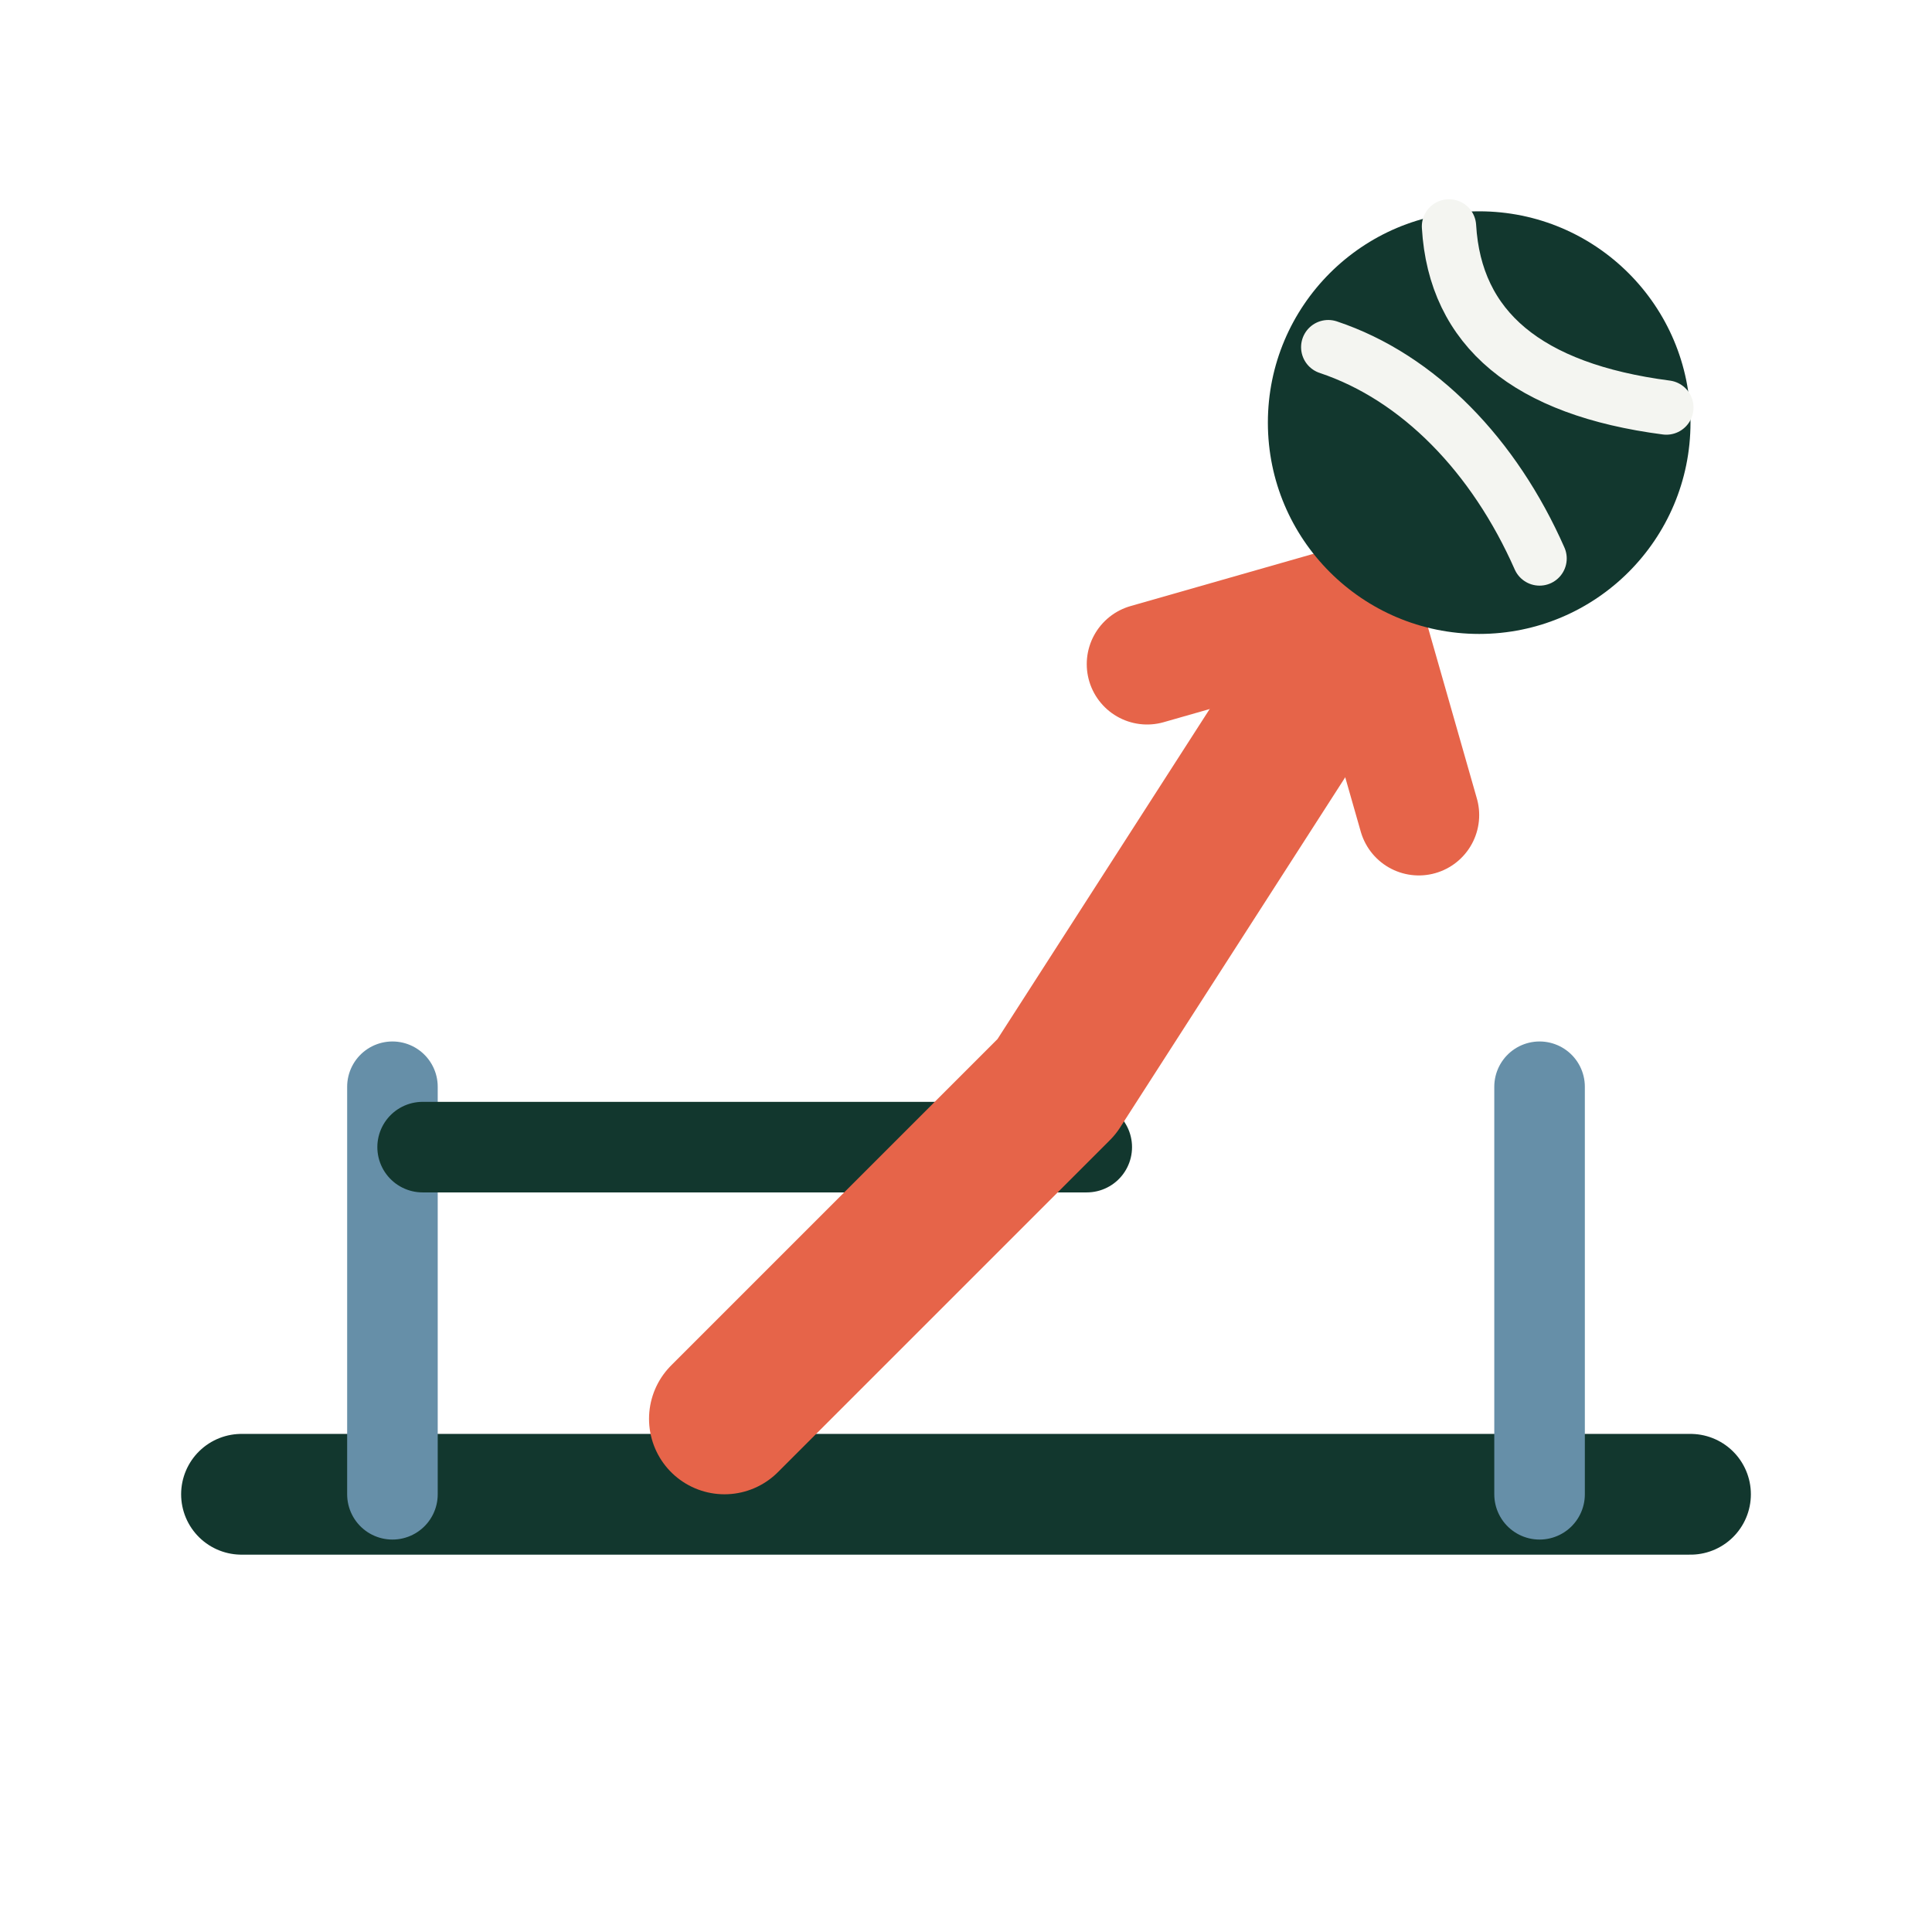
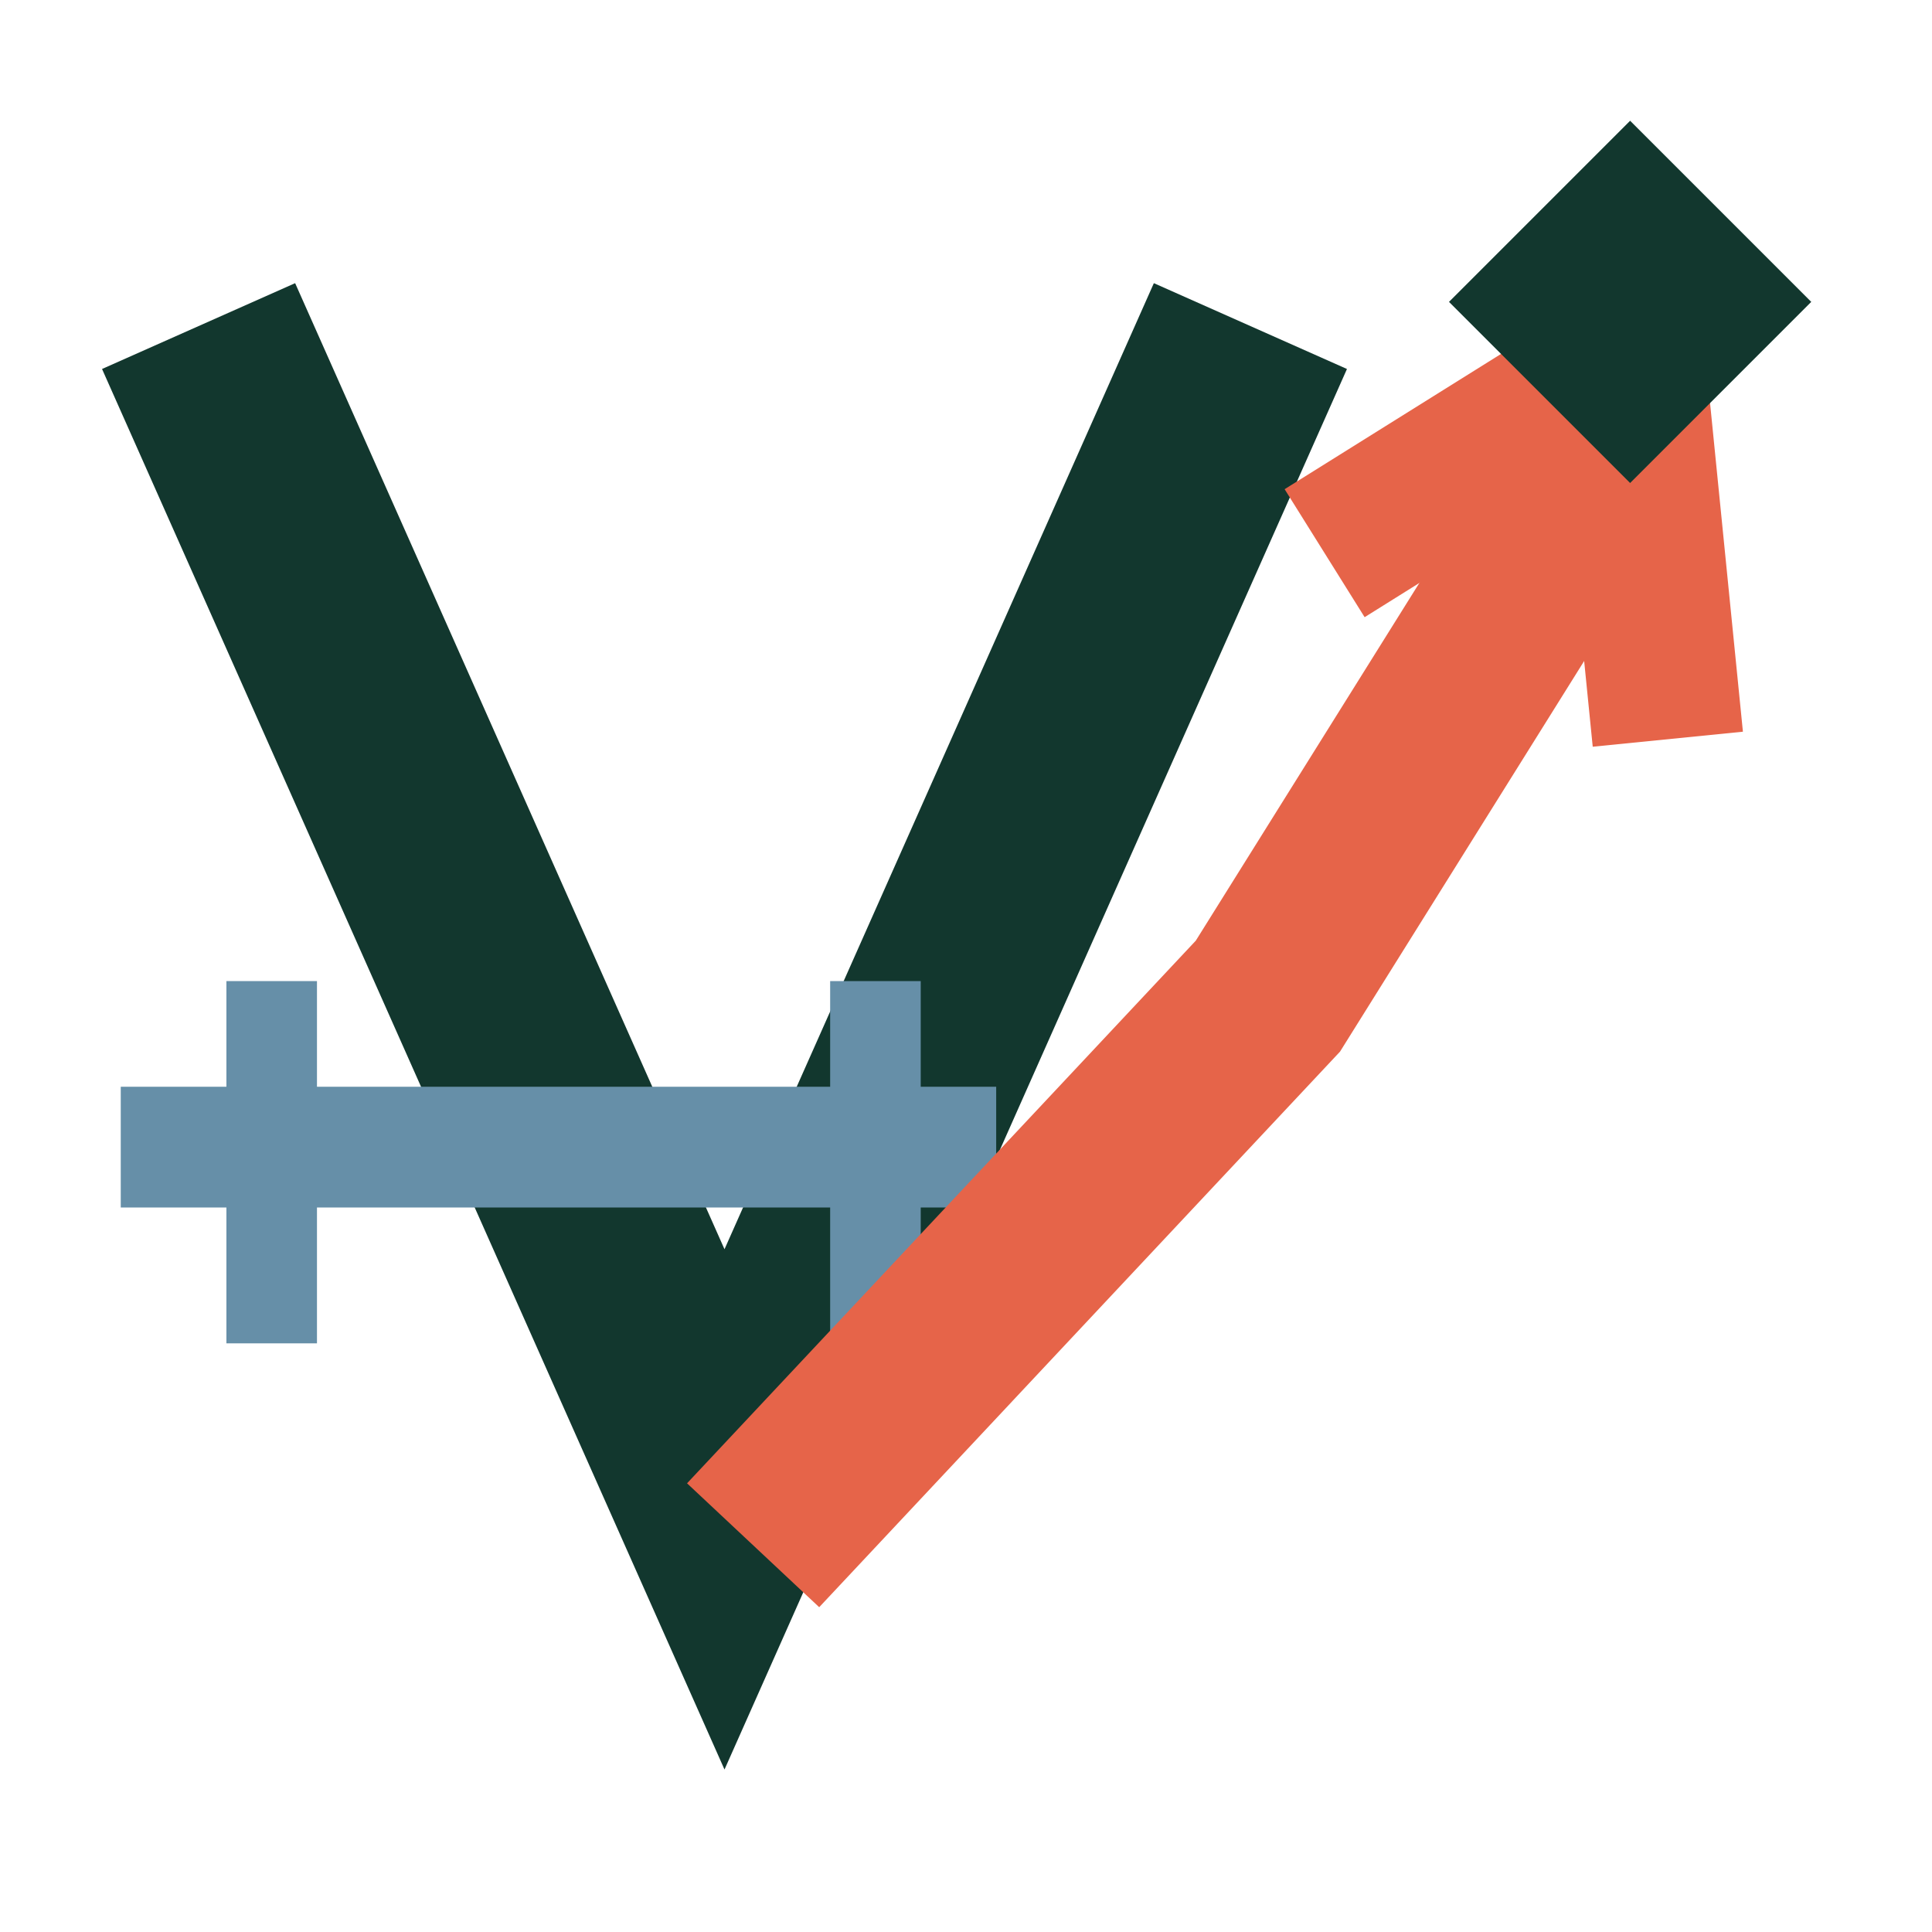
- <svg xmlns="http://www.w3.org/2000/svg" viewBox="0 0 64 64" role="img" aria-labelledby="title">
-   <path d="M8 49.5h48" fill="none" stroke="#12372e" stroke-width="4" stroke-linecap="round" />
-   <path d="M13 49.5V36m38 13.5V36" fill="none" stroke="#668fa8" stroke-width="3" stroke-linecap="round" />
-   <path d="M14 38h22" fill="none" stroke="#12372e" stroke-width="3" stroke-linecap="round" />
-   <path d="M24 47 35 36l9-14" fill="none" stroke="#e66449" stroke-width="5" stroke-linecap="round" stroke-linejoin="round" />
-   <path d="m38 22 7-2 2 7" fill="none" stroke="#e66449" stroke-width="4" stroke-linecap="round" stroke-linejoin="round" />
-   <circle cx="49" cy="14" r="7" fill="#12372e" />
-   <path d="M44 11.5c3 1 5.5 3.6 7 7M48 7.5c.2 3.4 2.6 5.4 7.2 6" fill="none" stroke="#f4f5f1" stroke-width="1.8" stroke-linecap="round" />
+ <svg xmlns="http://www.w3.org/2000/svg" viewBox="0 0 64 64" role="img" aria-labelledby="title desc">
+   <path d="M8 14 24 50 40 14" fill="none" stroke="#12372e" stroke-width="7" stroke-linecap="square" stroke-linejoin="miter" />
+   <path d="M6 38h25" fill="none" stroke="#668fa8" stroke-width="4" stroke-linecap="square" />
+   <path d="M9 34v9M29 34v9" fill="none" stroke="#668fa8" stroke-width="3" stroke-linecap="square" />
+   <path d="m27 49 15-16 10-16" fill="none" stroke="#e66449" stroke-width="6" stroke-linecap="square" stroke-linejoin="miter" />
+   <path d="m46 17 8-5 1 10" fill="none" stroke="#e66449" stroke-width="5" stroke-linecap="square" stroke-linejoin="miter" />
+   <path d="m54 4 6 6-6 6-6-6Z" fill="#12372e" />
</svg>
